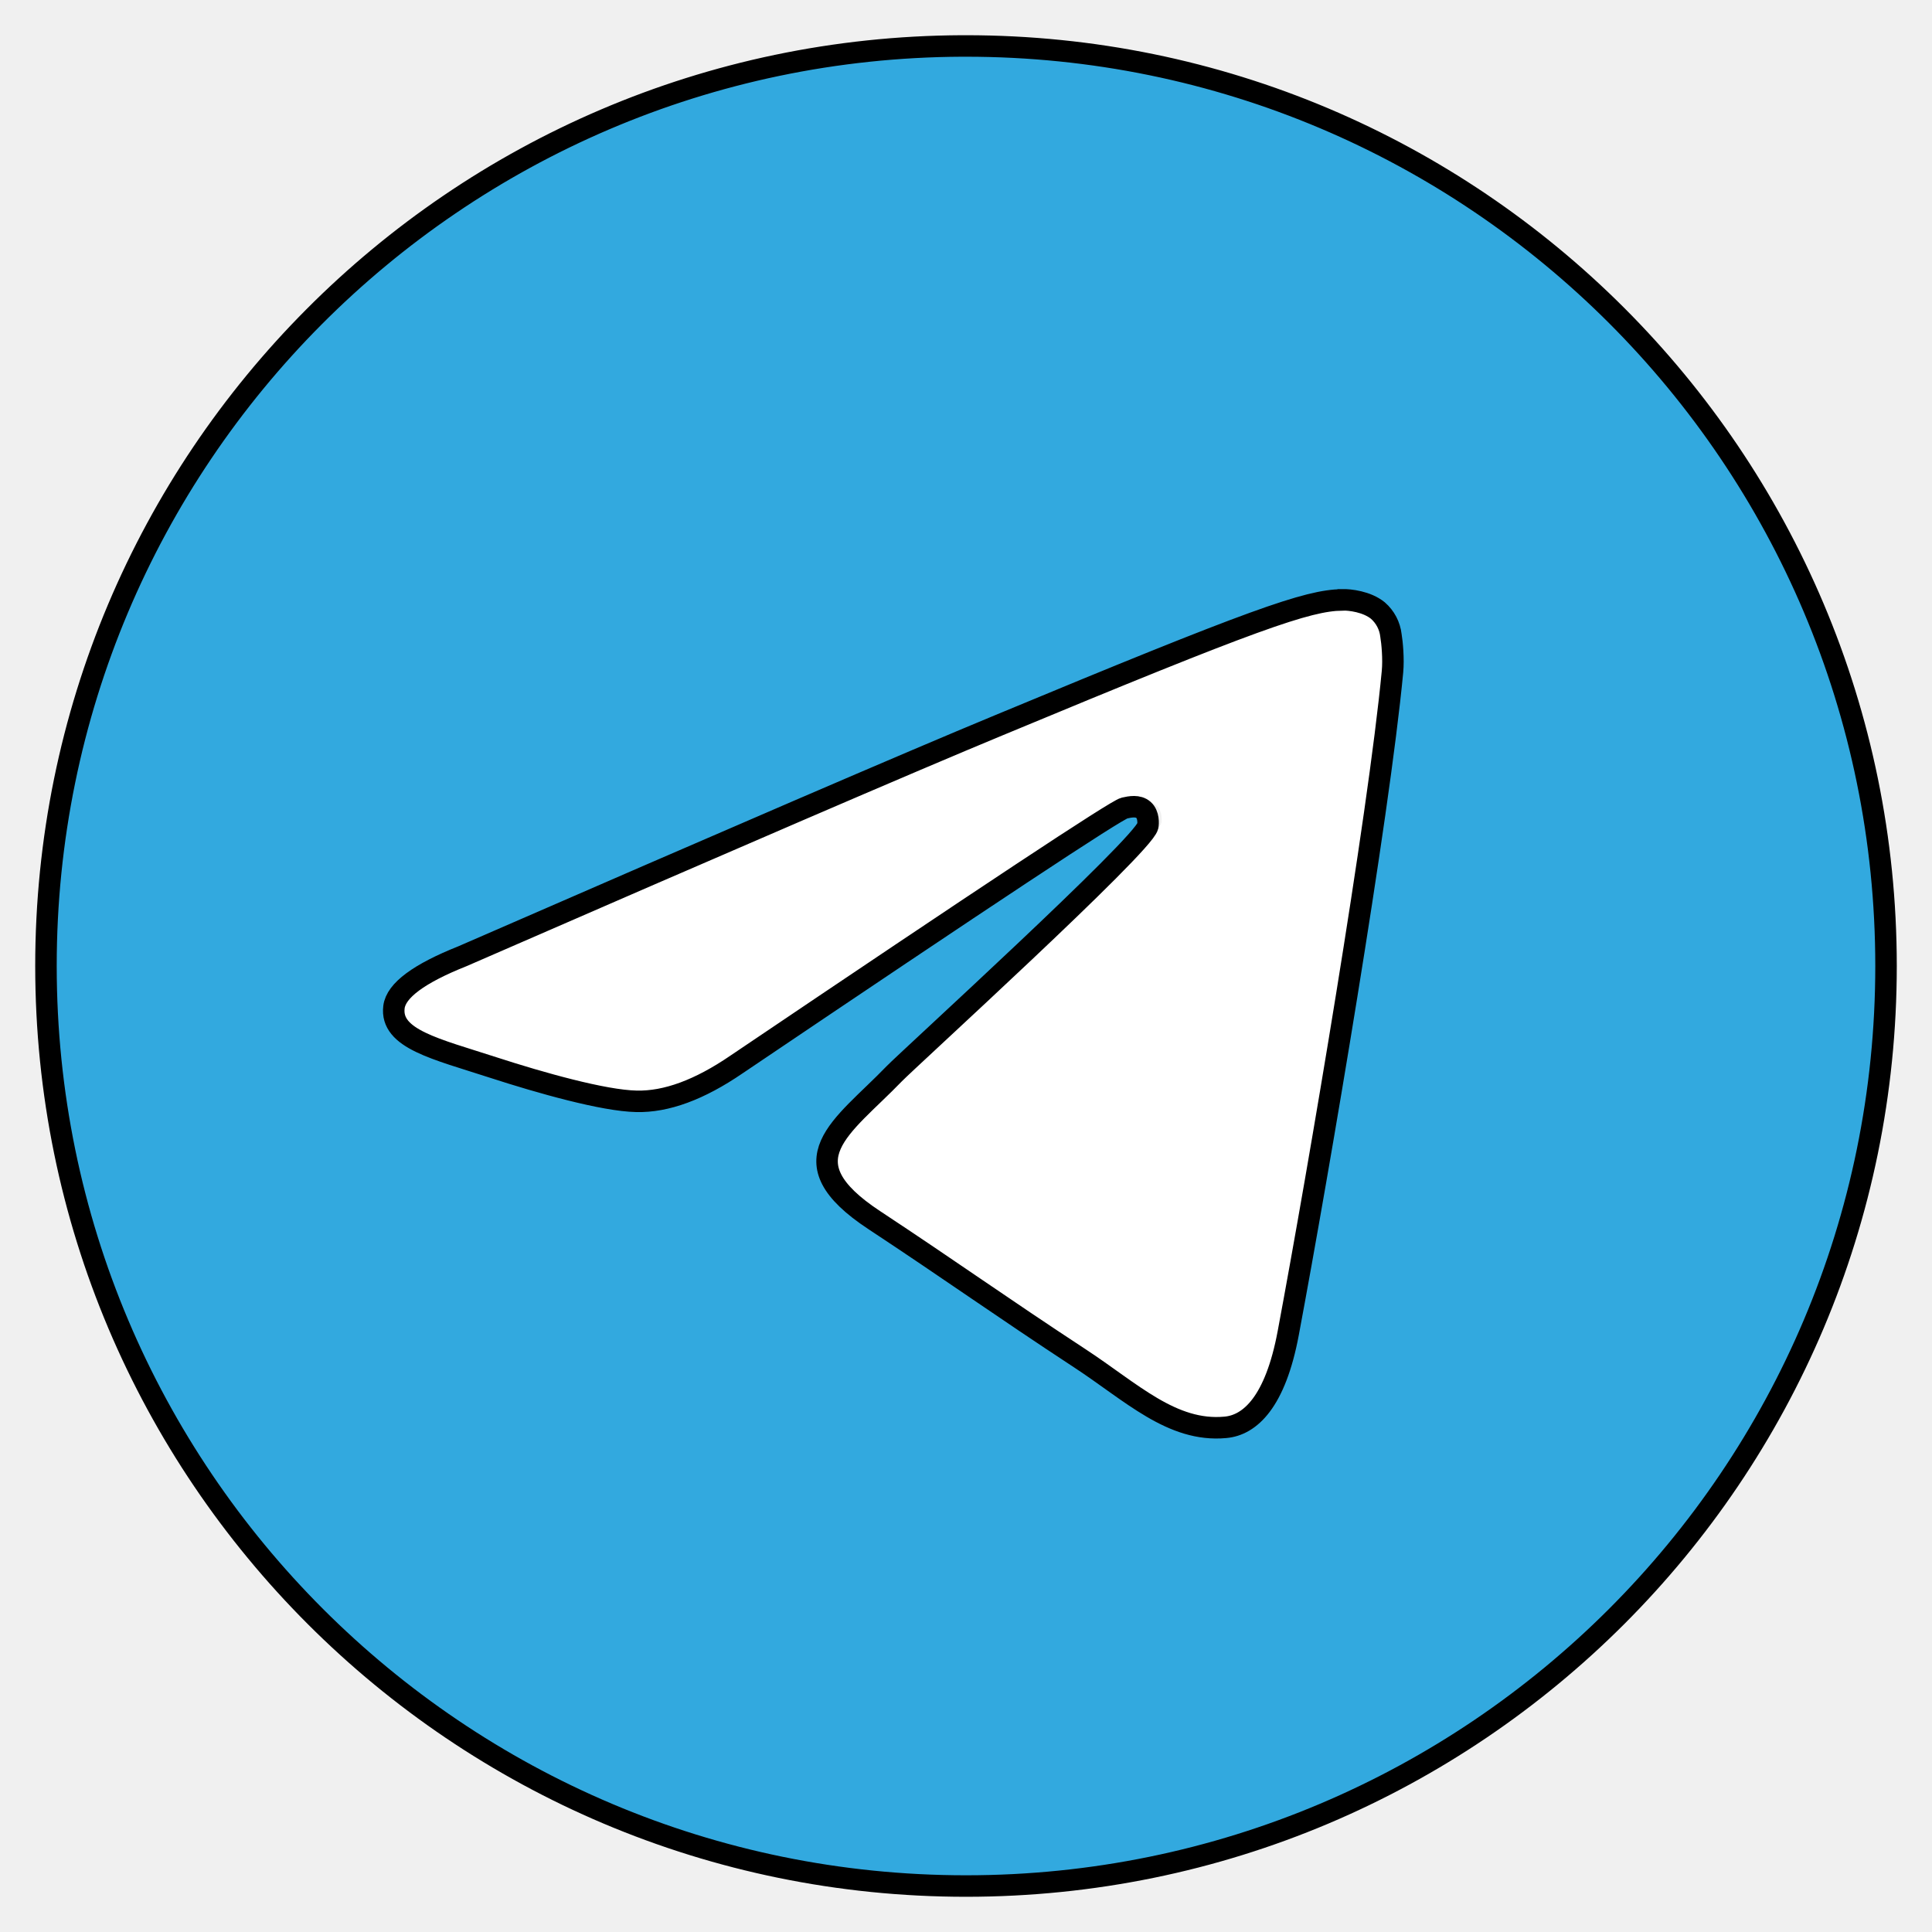
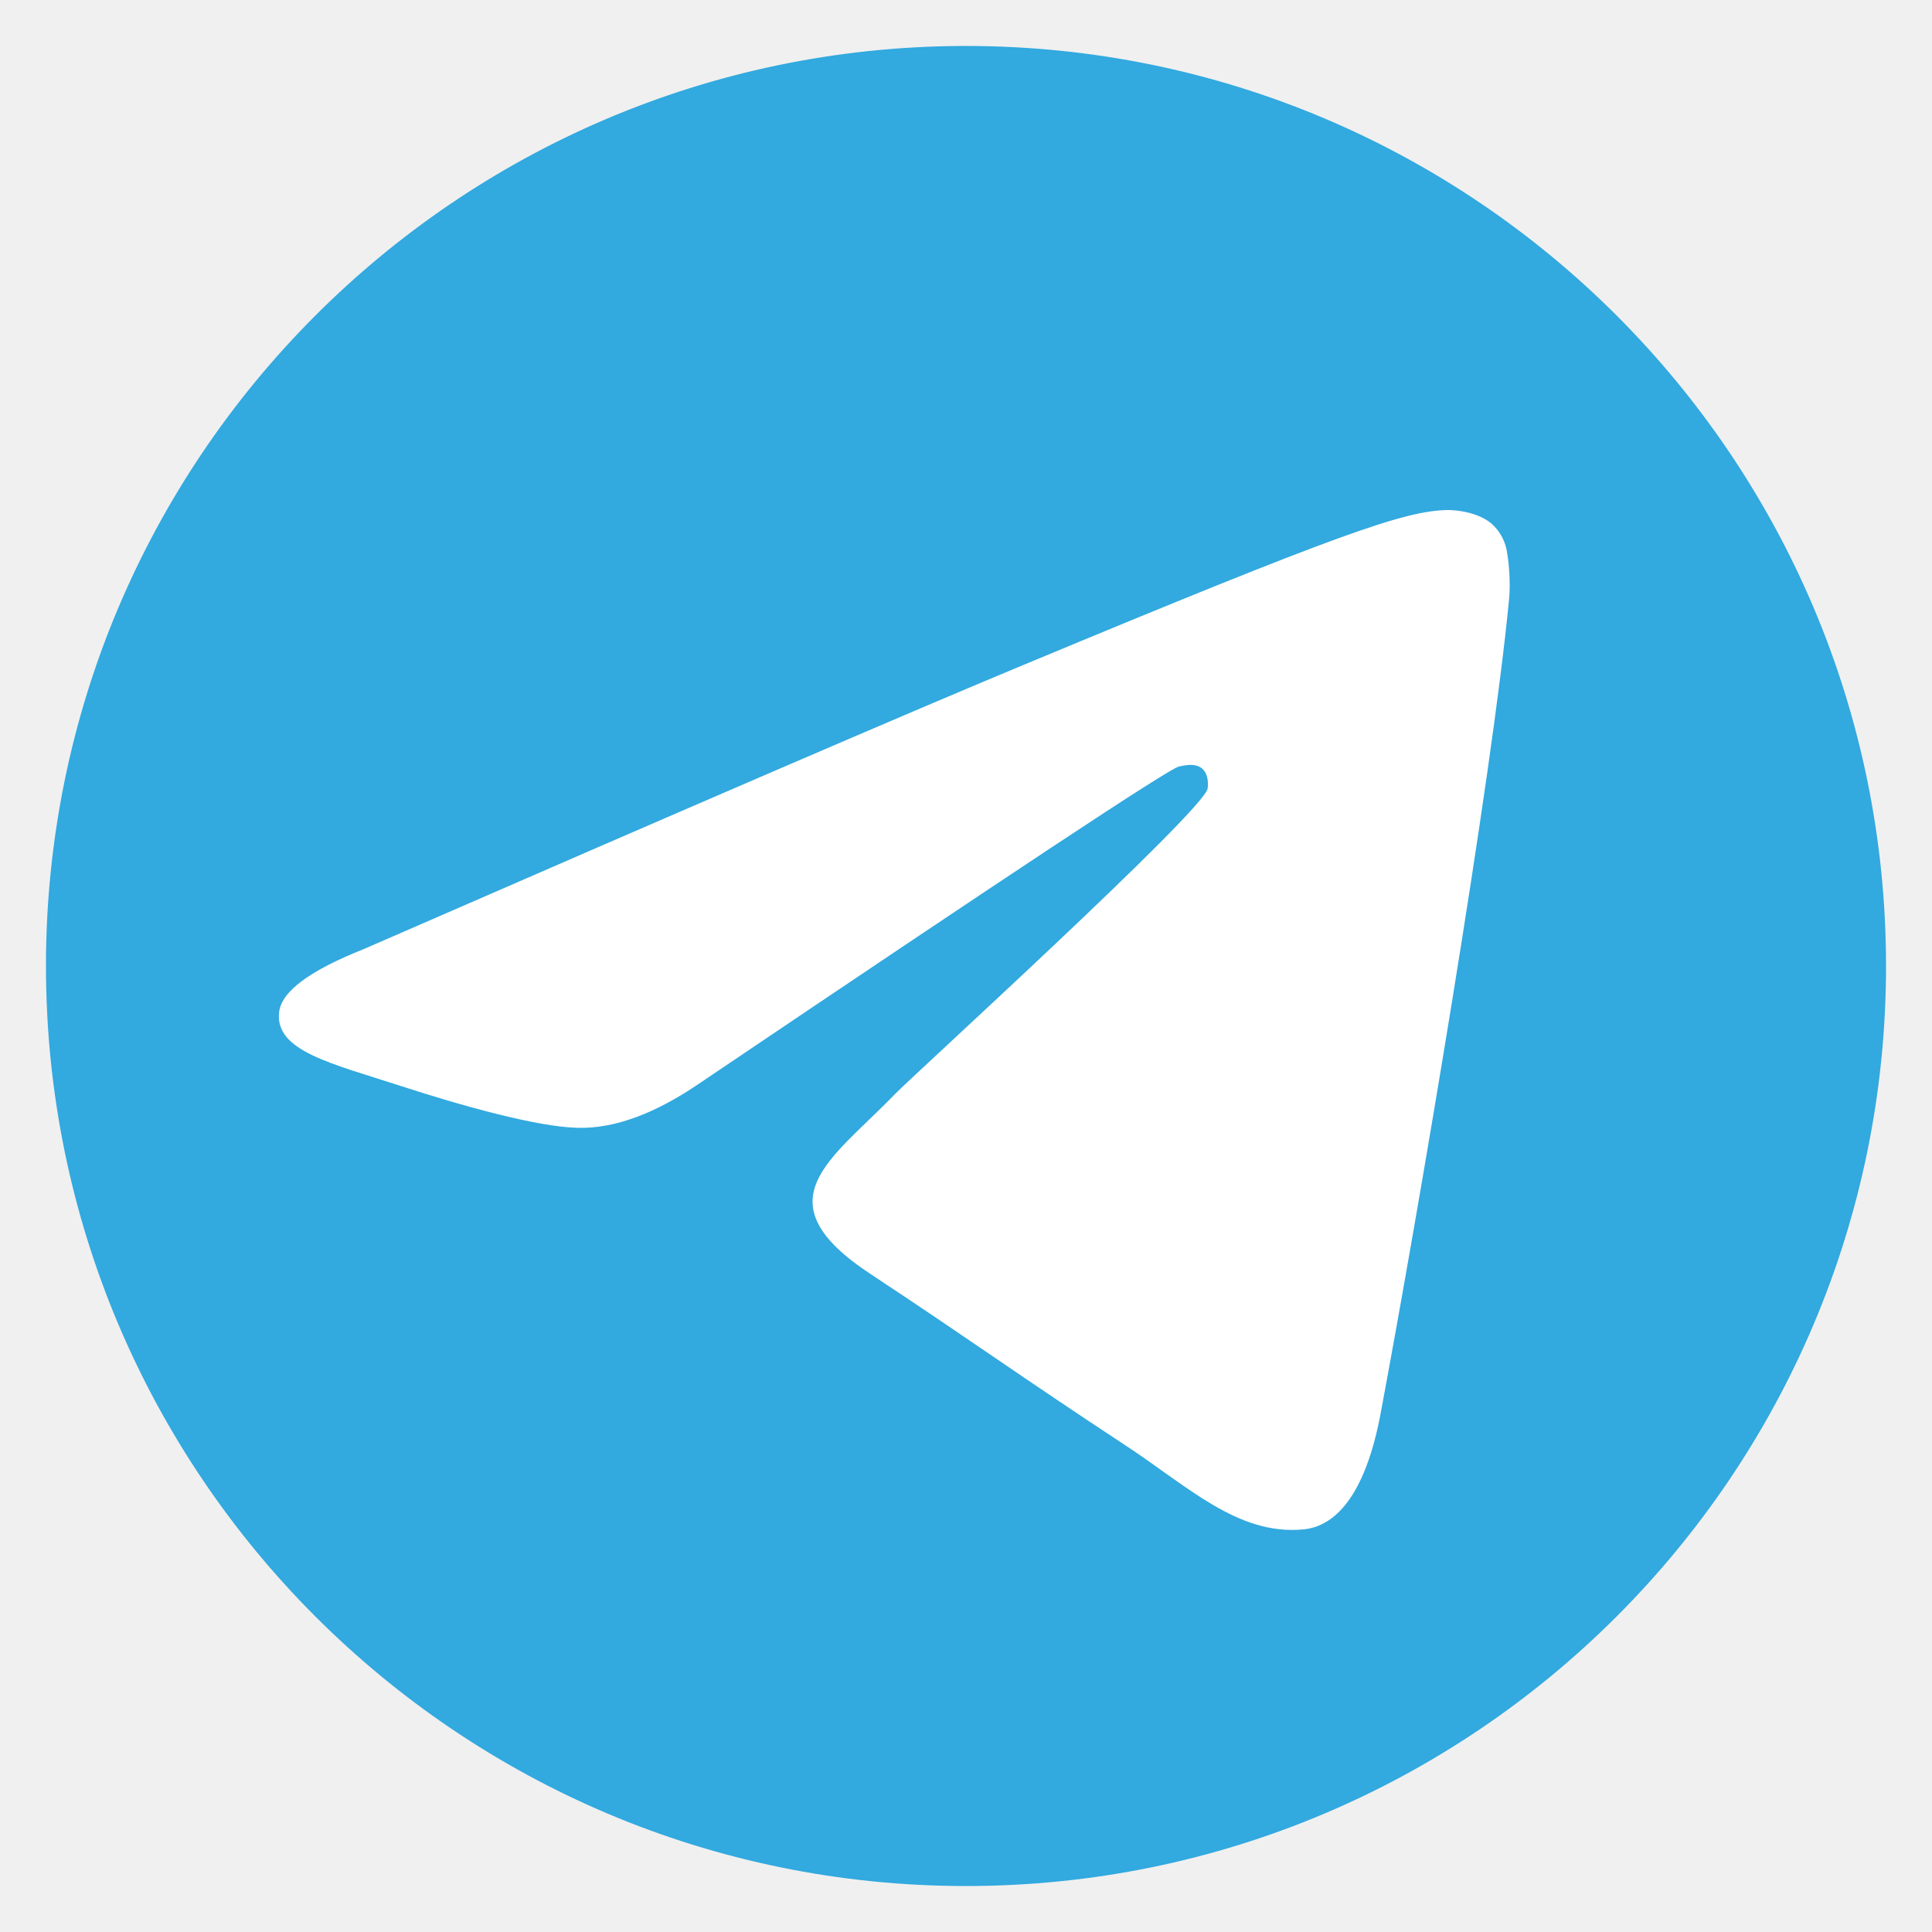
<svg xmlns="http://www.w3.org/2000/svg" role="img" viewBox="0 0 24 24" version="1.1" id="svg1">
  <defs id="defs1" />
-   <path d="m 12.001,0.048 h 0.056 c -0.019,-4.36e-5 -0.037,-4.36e-5 -0.056,0 z m 4.962,7.224 c 0.1,-0.002 0.321,0.023 0.465,0.14 0.096,0.083 0.157,0.199 0.171,0.325 0.016,0.093 0.036,0.306 0.02,0.472 -0.18,1.898 -0.962,6.502 -1.36,8.627 -0.168,0.9 -0.499,1.201 -0.82,1.23 -0.696,0.065 -1.225,-0.46 -1.9,-0.902 -1.056,-0.693 -1.653,-1.124 -2.678,-1.8 -1.185,-0.78 -0.417,-1.21 0.258,-1.91 0.177,-0.184 3.247,-2.977 3.307,-3.23 0.007,-0.032 0.014,-0.15 -0.056,-0.212 -0.07,-0.062 -0.174,-0.041 -0.249,-0.024 -0.106,0.024 -1.793,1.14 -5.061,3.345 -0.48,0.33 -0.913,0.49 -1.302,0.48 -0.428,-0.008 -1.252,-0.241 -1.865,-0.44 -0.752,-0.245 -1.349,-0.374 -1.297,-0.789 0.027,-0.216 0.325,-0.437 0.893,-0.663 3.498,-1.524 5.83,-2.529 6.998,-3.014 3.332,-1.386 4.025,-1.627 4.476,-1.635 z" id="path1-5" style="display:inline;fill:#ffffff;fill-opacity:1;stroke-width:0.8;stroke-dasharray:none" />
-   <path d="M 11.947,0.571 A 11.429,11.429 0 0 0 0.571,12 11.429,11.429 0 0 0 12,23.429 11.429,11.429 0 0 0 23.429,12 11.429,11.429 0 0 0 12,0.571 a 11.429,11.429 0 0 0 -0.053,0 z m 4.726,6.88 c 0.095,-0.002 0.306,0.022 0.443,0.133 a 0.482,0.482 0 0 1 0.163,0.31 c 0.015,0.089 0.034,0.291 0.019,0.45 -0.171,1.808 -0.916,6.192 -1.295,8.216 -0.16,0.857 -0.475,1.144 -0.781,1.171 -0.663,0.062 -1.167,-0.438 -1.81,-0.859 -1.006,-0.66 -1.574,-1.07 -2.55,-1.714 -1.129,-0.743 -0.397,-1.152 0.246,-1.819 0.169,-0.175 3.092,-2.835 3.15,-3.076 0.007,-0.03 0.013,-0.143 -0.053,-0.202 -0.067,-0.059 -0.166,-0.039 -0.237,-0.023 -0.101,0.023 -1.708,1.086 -4.82,3.186 C 8.689,13.538 8.276,13.69 7.906,13.681 7.498,13.673 6.713,13.451 6.13,13.262 5.413,13.029 4.845,12.906 4.894,12.51 c 0.026,-0.206 0.31,-0.416 0.85,-0.631 3.331,-1.451 5.552,-2.409 6.665,-2.87 3.173,-1.32 3.833,-1.55 4.263,-1.557 z" id="path1" style="display:inline;fill:#32a9df;fill-opacity:1;stroke:#000000;stroke-width:0.267;stroke-dasharray:none;stroke-opacity:1" />
+   <path d="M 11.947,0.571 C 5.656,0.601 0.571,5.709 0.571,12 c 0,6.312 5.117,11.429 11.429,11.429 6.312,0 11.429,-5.117 11.429,-11.429 C 23.429,5.688 18.312,0.571 12,0.571 c -0.018,-4.148e-5 -0.036,-4.148e-5 -0.053,0 z" id="path1" style="display:inline;fill:#32a9df;fill-opacity:1;stroke:none;stroke-width:0.267;stroke-dasharray:none;stroke-opacity:1" />
+   <path d="m 17.977,6.336 c 0.117,-0.002 0.377,0.027 0.546,0.164 0.112,0.097 0.184,0.234 0.201,0.381 0.019,0.109 0.042,0.359 0.023,0.554 -0.211,2.227 -1.129,7.628 -1.596,10.121 -0.197,1.056 -0.585,1.409 -0.962,1.443 -0.817,0.076 -1.437,-0.54 -2.229,-1.058 -1.239,-0.813 -1.939,-1.319 -3.142,-2.112 -1.39,-0.915 -0.489,-1.42 0.303,-2.241 0.208,-0.216 3.809,-3.493 3.88,-3.79 0.008,-0.038 0.016,-0.176 -0.066,-0.249 C 14.853,9.478 14.731,9.503 14.643,9.523 14.518,9.551 12.539,10.86 8.705,13.447 8.142,13.834 7.634,14.022 7.178,14.01 6.675,14.001 5.709,13.728 4.99,13.494 4.107,13.207 3.407,13.055 3.468,12.568 3.5,12.315 3.849,12.056 4.516,11.791 8.619,10.003 11.355,8.824 12.726,8.255 16.635,6.628 17.448,6.346 17.977,6.336 Z" id="path1-5" style="display:inline;fill:#ffffff;fill-opacity:1;stroke:none;stroke-width:0.939;stroke-dasharray:none" />
</svg>
